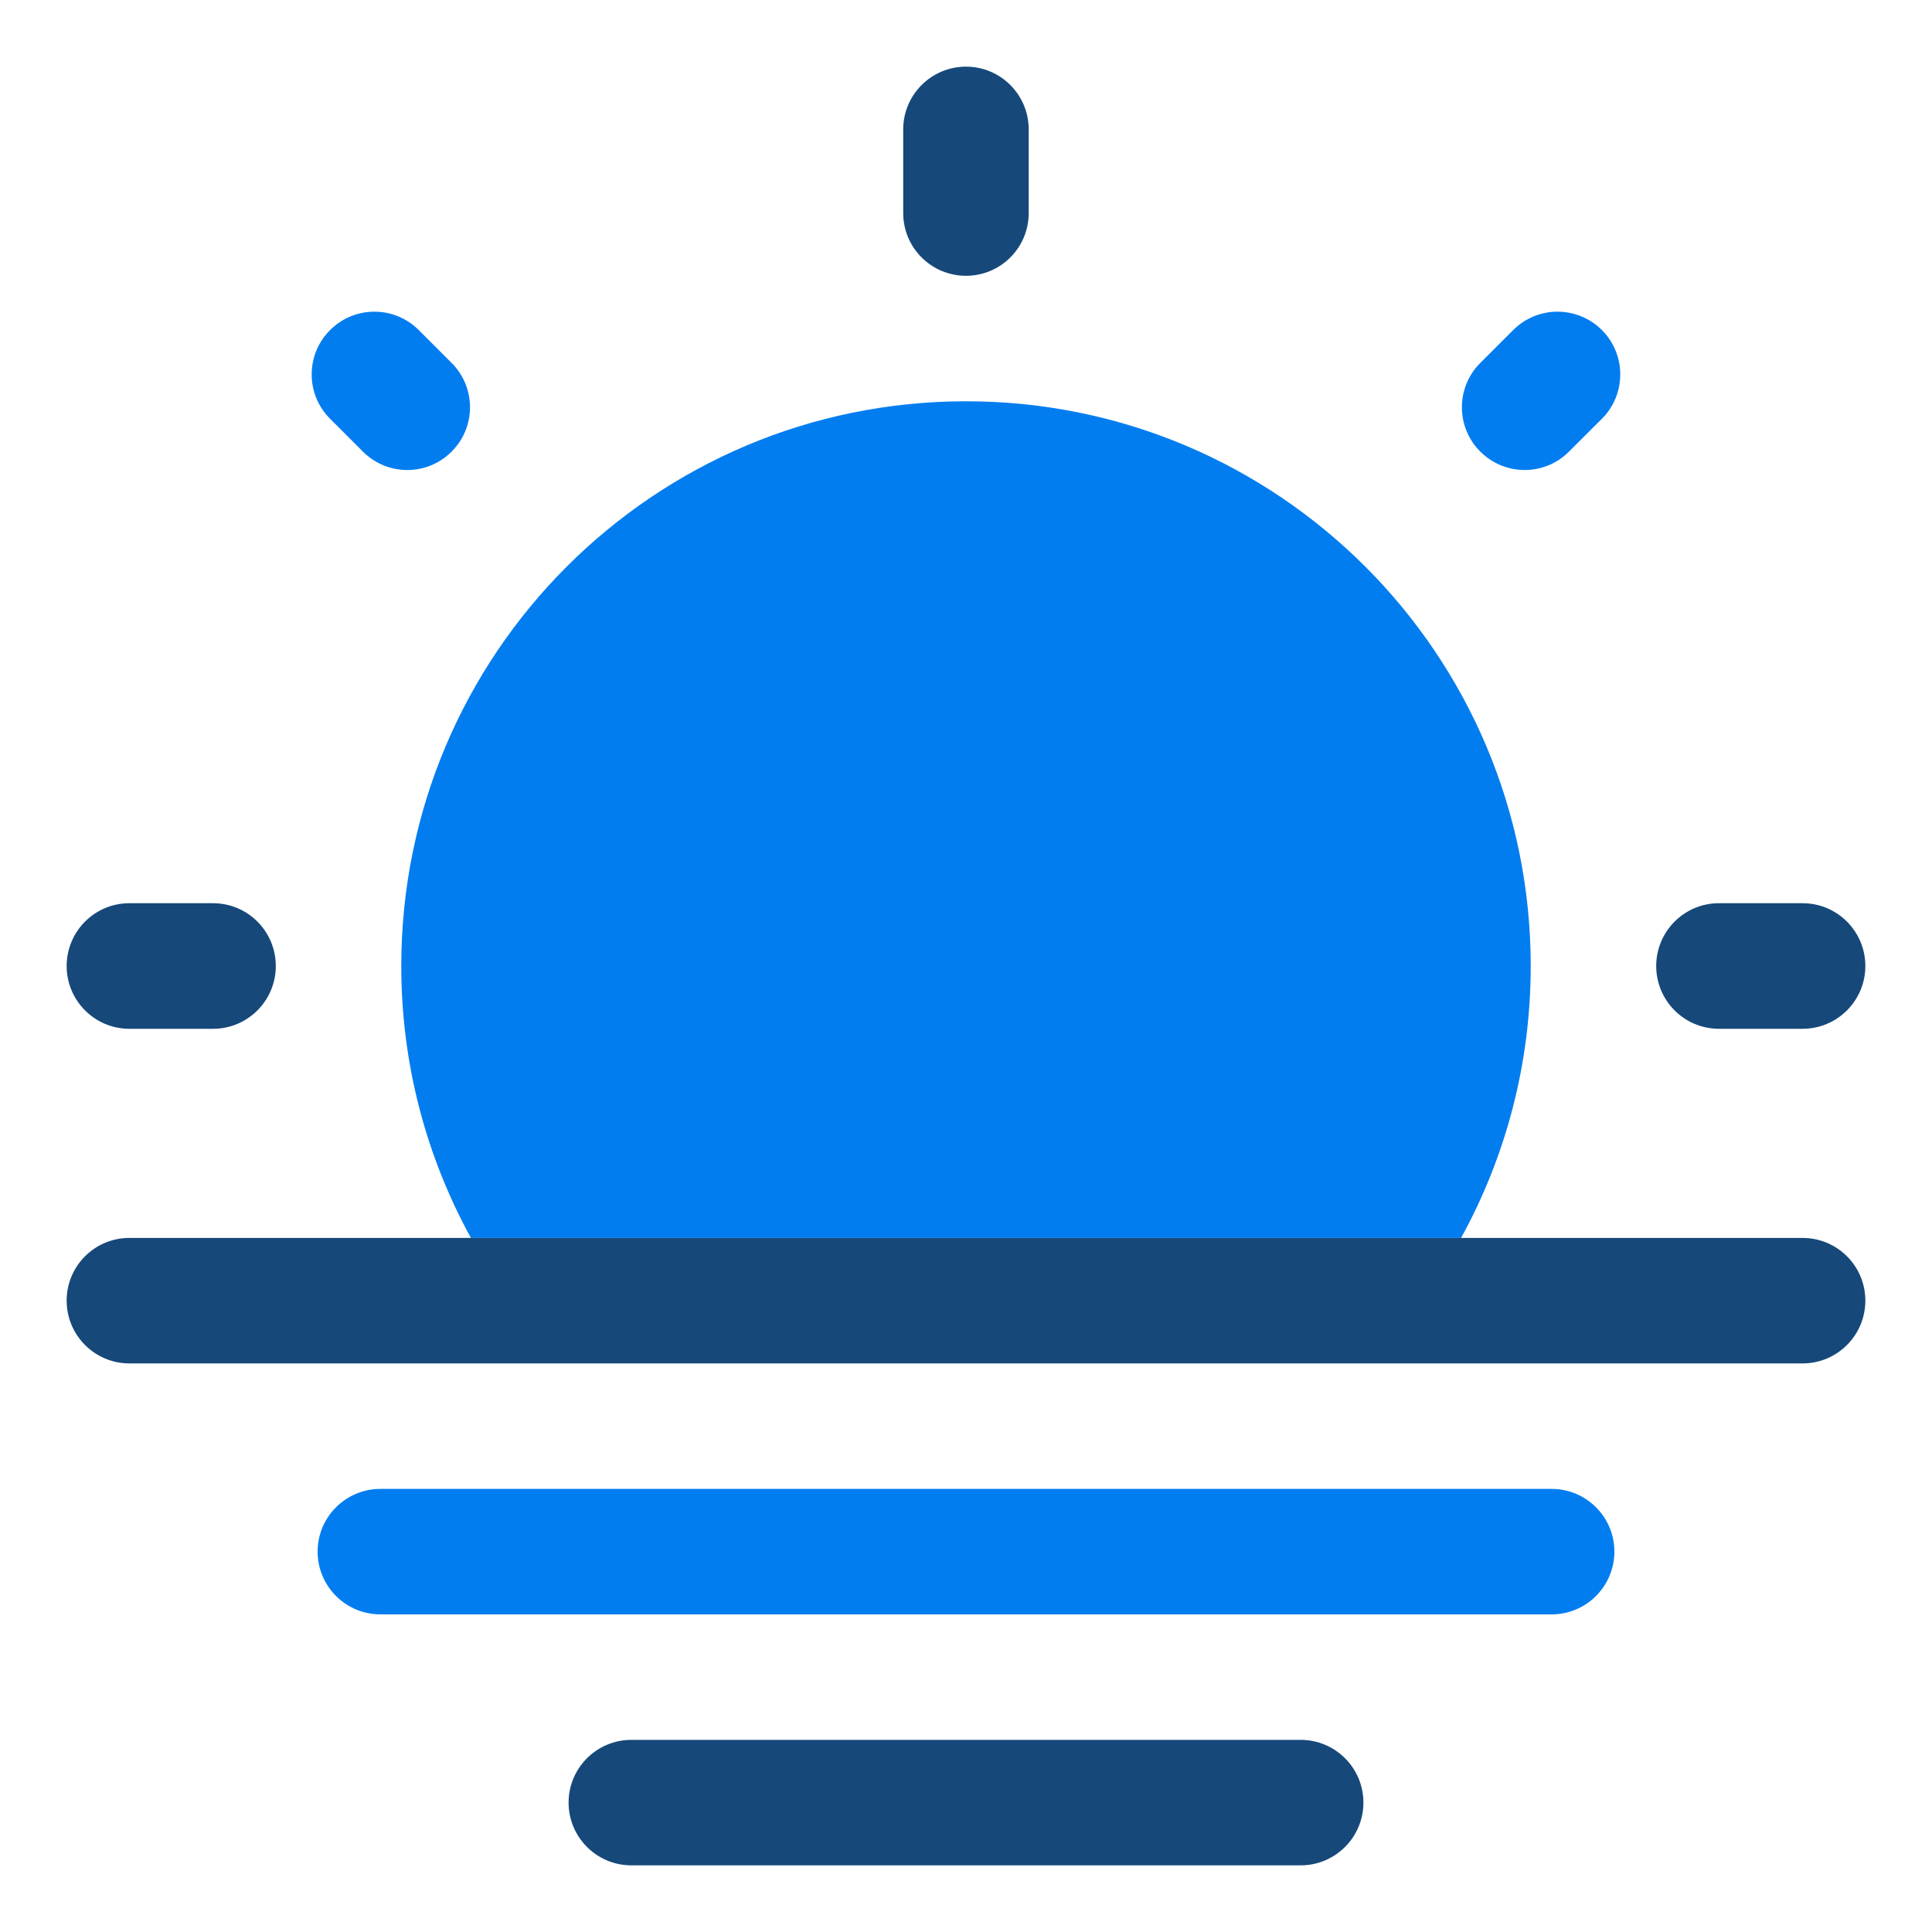
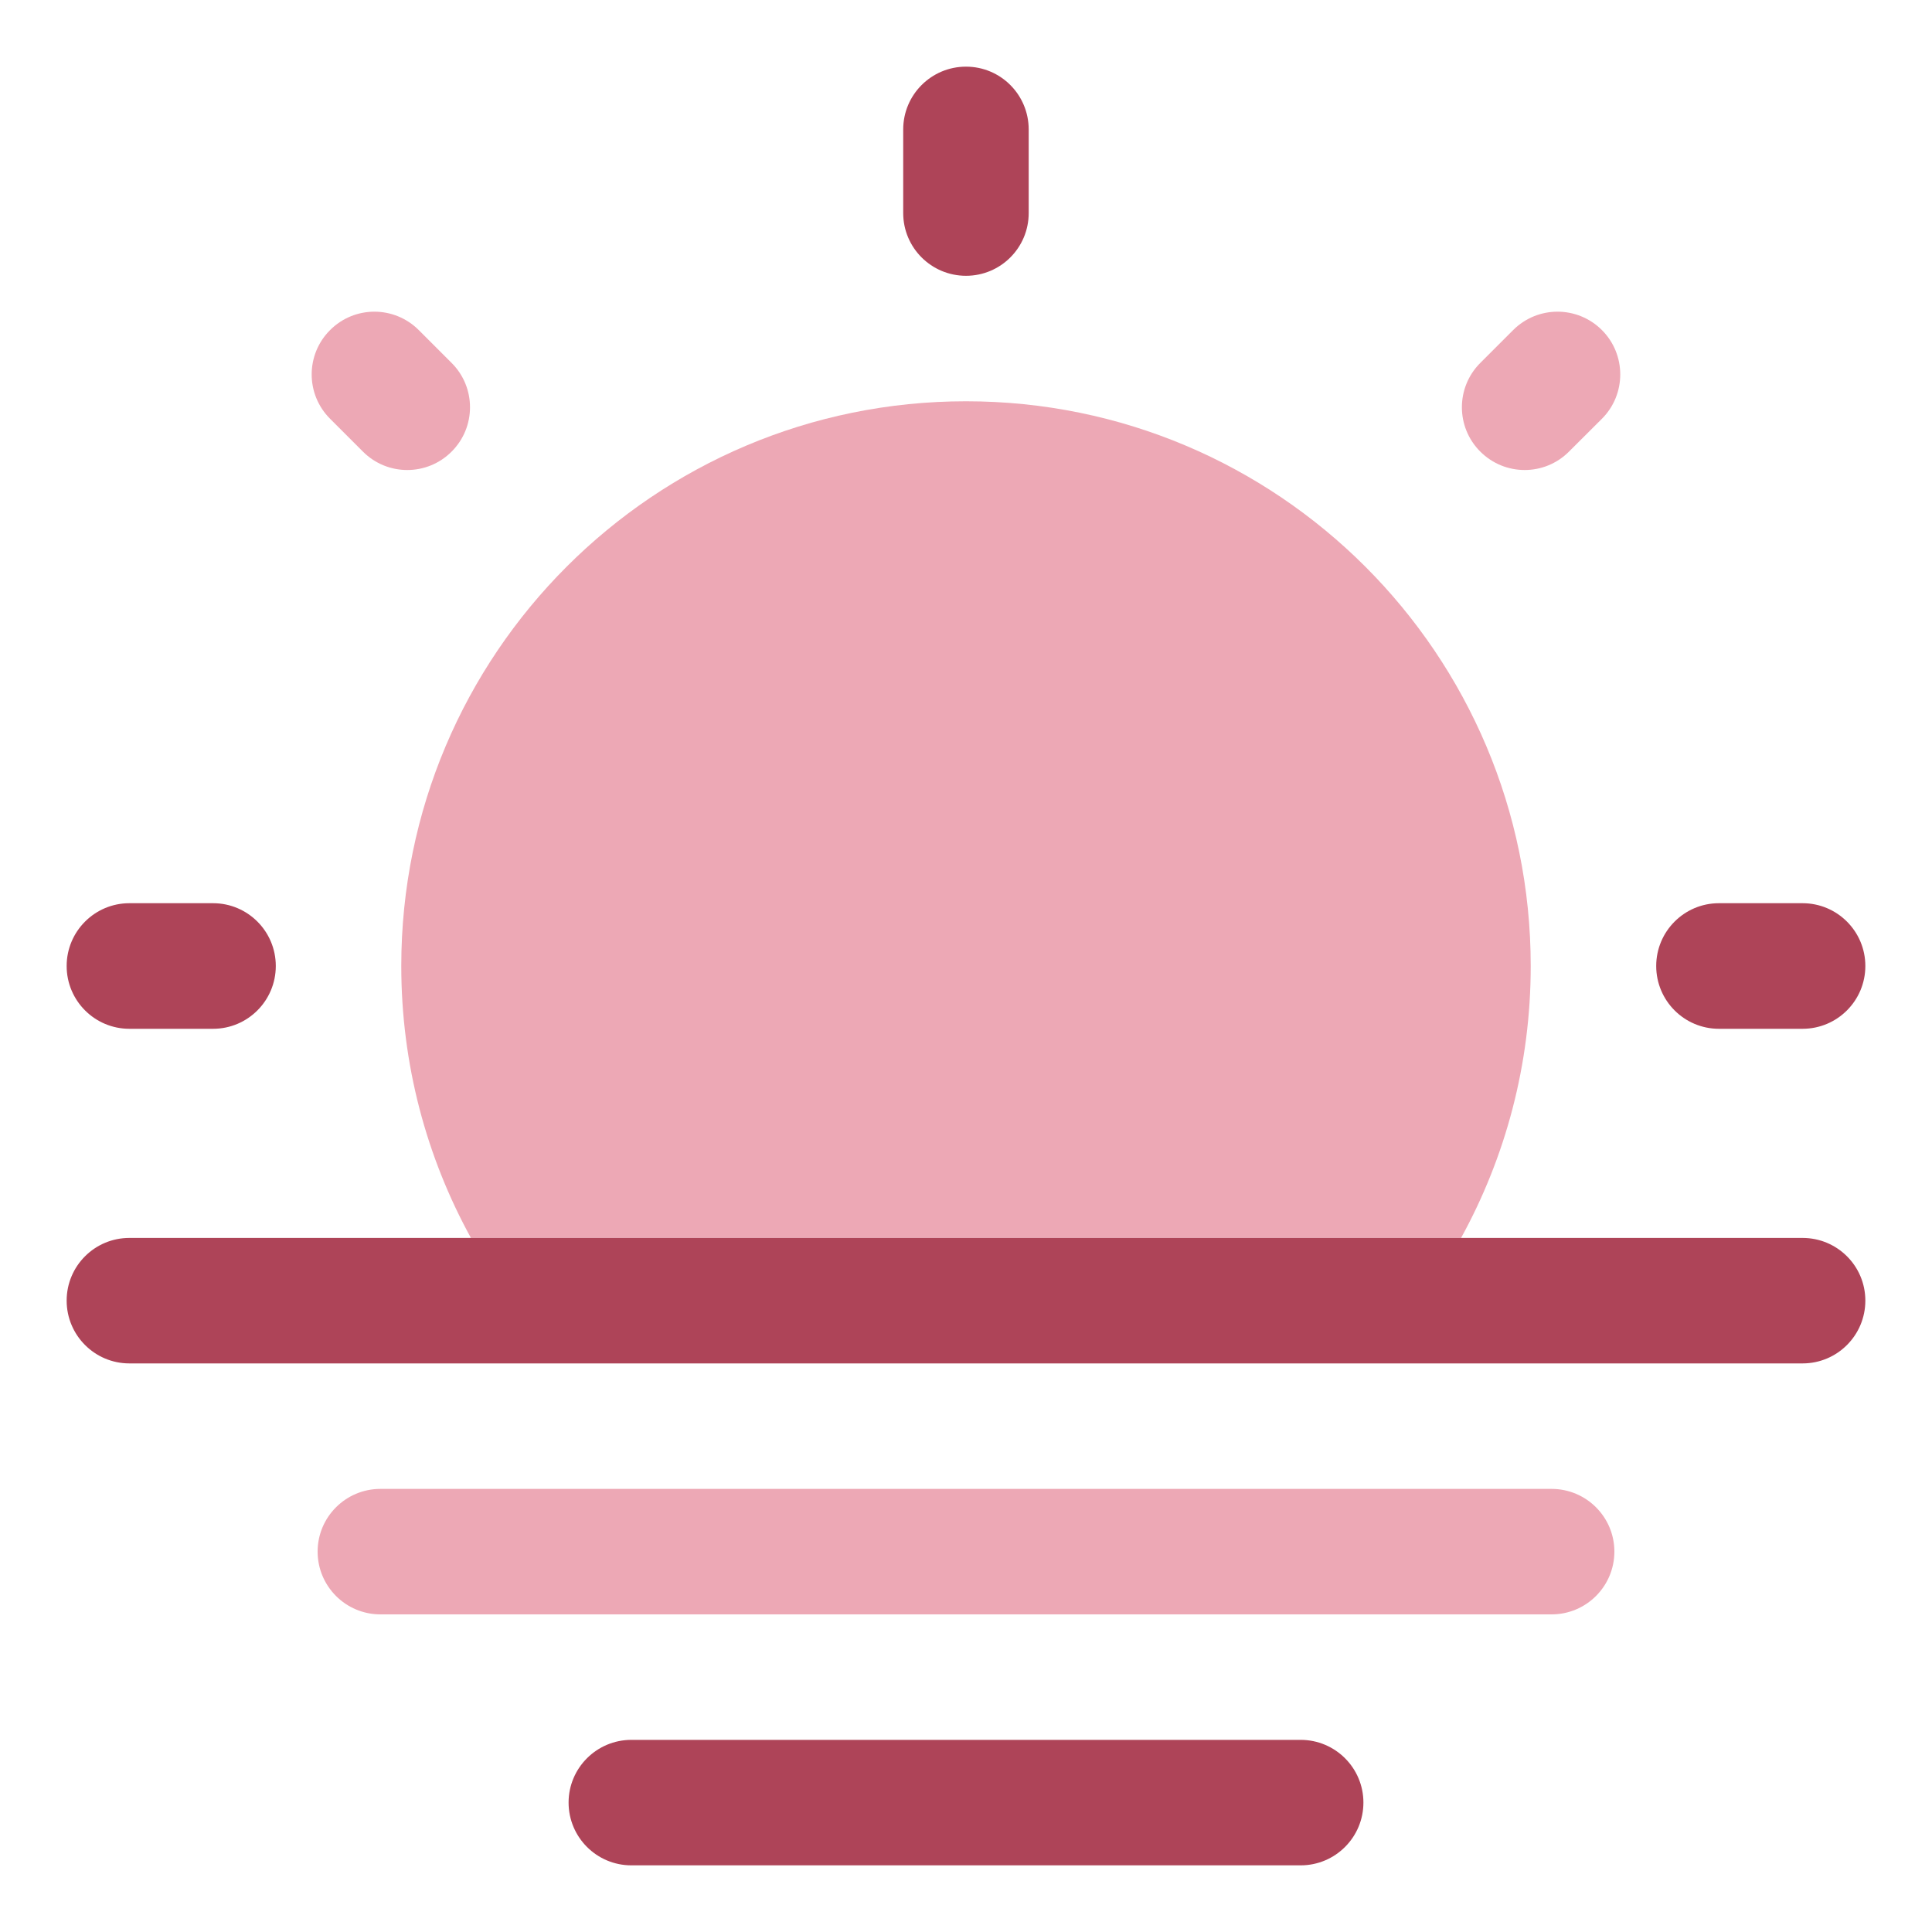
<svg xmlns="http://www.w3.org/2000/svg" width="20" height="20" viewBox="0 0 20 20" fill="none">
-   <path d="M3.288 16.062C3.288 15.704 3.579 15.413 3.938 15.413H16.062C16.421 15.413 16.712 15.704 16.712 16.062C16.712 16.421 16.421 16.712 16.062 16.712H3.938C3.579 16.712 3.288 16.421 3.288 16.062Z" fill="#027DF0" />
-   <path d="M4.154 10C4.154 11.02 4.416 11.98 4.875 12.815H15.125C15.584 11.98 15.846 11.02 15.846 10C15.846 6.771 13.229 4.154 10 4.154C6.771 4.154 4.154 6.771 4.154 10Z" fill="#027DF0" />
-   <path fill-rule="evenodd" clip-rule="evenodd" d="M5.886 18.66C5.886 18.302 6.177 18.011 6.536 18.011H13.464C13.823 18.011 14.114 18.302 14.114 18.66C14.114 19.019 13.823 19.31 13.464 19.31H6.536C6.177 19.31 5.886 19.019 5.886 18.66Z" fill="#16487A" />
-   <path fill-rule="evenodd" clip-rule="evenodd" d="M10 0.69C10.359 0.69 10.649 0.981 10.649 1.34V2.206C10.649 2.564 10.359 2.855 10 2.855C9.641 2.855 9.35 2.564 9.35 2.206V1.34C9.35 0.981 9.641 0.69 10 0.69ZM0.69 10C0.69 9.641 0.981 9.35 1.339 9.35H2.206C2.564 9.35 2.855 9.641 2.855 10C2.855 10.359 2.564 10.65 2.206 10.65H1.339C0.981 10.65 0.69 10.359 0.69 10ZM17.145 10C17.145 9.641 17.436 9.35 17.794 9.35H18.66C19.019 9.35 19.31 9.641 19.31 10C19.31 10.359 19.019 10.65 18.66 10.65H17.794C17.436 10.65 17.145 10.359 17.145 10Z" fill="#16487A" />
-   <path fill-rule="evenodd" clip-rule="evenodd" d="M4.875 12.815H1.339C0.981 12.815 0.69 13.105 0.69 13.464C0.69 13.823 0.981 14.114 1.339 14.114H18.66C19.019 14.114 19.31 13.823 19.31 13.464C19.31 13.105 19.019 12.815 18.66 12.815H4.875Z" fill="#16487A" />
-   <path d="M3.417 3.417C3.67 3.163 4.081 3.163 4.335 3.417L4.675 3.757C4.929 4.01 4.929 4.422 4.675 4.675C4.422 4.929 4.01 4.929 3.757 4.675L3.417 4.335C3.163 4.082 3.163 3.67 3.417 3.417Z" fill="#027DF0" />
-   <path d="M16.583 3.417C16.836 3.67 16.836 4.082 16.583 4.335L16.242 4.675C15.989 4.929 15.578 4.929 15.324 4.675C15.07 4.422 15.07 4.01 15.324 3.757L15.664 3.417C15.918 3.163 16.329 3.163 16.583 3.417Z" fill="#027DF0" />
+   <path d="M3.288 16.062C3.288 15.704 3.579 15.413 3.938 15.413H16.062C16.421 15.413 16.712 15.704 16.712 16.062C16.712 16.421 16.421 16.712 16.062 16.712H3.938C3.579 16.712 3.288 16.421 3.288 16.062Z" fill="#eda8b5" />
+   <path d="M4.154 10C4.154 11.02 4.416 11.98 4.875 12.815H15.125C15.584 11.98 15.846 11.02 15.846 10C15.846 6.771 13.229 4.154 10 4.154C6.771 4.154 4.154 6.771 4.154 10Z" fill="#eda8b5" />
+   <path fill-rule="evenodd" clip-rule="evenodd" d="M5.886 18.66C5.886 18.302 6.177 18.011 6.536 18.011H13.464C13.823 18.011 14.114 18.302 14.114 18.66C14.114 19.019 13.823 19.31 13.464 19.31H6.536C6.177 19.31 5.886 19.019 5.886 18.66Z" fill="#ae4458" />
+   <path fill-rule="evenodd" clip-rule="evenodd" d="M10 0.69C10.359 0.69 10.649 0.981 10.649 1.34V2.206C10.649 2.564 10.359 2.855 10 2.855C9.641 2.855 9.35 2.564 9.35 2.206V1.34C9.35 0.981 9.641 0.69 10 0.69ZM0.69 10C0.69 9.641 0.981 9.35 1.339 9.35H2.206C2.564 9.35 2.855 9.641 2.855 10C2.855 10.359 2.564 10.65 2.206 10.65H1.339C0.981 10.65 0.69 10.359 0.69 10ZM17.145 10C17.145 9.641 17.436 9.35 17.794 9.35H18.66C19.019 9.35 19.31 9.641 19.31 10C19.31 10.359 19.019 10.65 18.66 10.65H17.794C17.436 10.65 17.145 10.359 17.145 10Z" fill="#ae4458" />
+   <path fill-rule="evenodd" clip-rule="evenodd" d="M4.875 12.815H1.339C0.981 12.815 0.69 13.105 0.69 13.464C0.69 13.823 0.981 14.114 1.339 14.114H18.66C19.019 14.114 19.31 13.823 19.31 13.464C19.31 13.105 19.019 12.815 18.66 12.815H4.875Z" fill="#ae4458" />
+   <path d="M3.417 3.417C3.67 3.163 4.081 3.163 4.335 3.417L4.675 3.757C4.929 4.01 4.929 4.422 4.675 4.675C4.422 4.929 4.01 4.929 3.757 4.675L3.417 4.335C3.163 4.082 3.163 3.67 3.417 3.417Z" fill="#eda8b5" />
+   <path d="M16.583 3.417C16.836 3.67 16.836 4.082 16.583 4.335L16.242 4.675C15.989 4.929 15.578 4.929 15.324 4.675C15.07 4.422 15.07 4.01 15.324 3.757L15.664 3.417C15.918 3.163 16.329 3.163 16.583 3.417Z" fill="#eda8b5" />
</svg>
